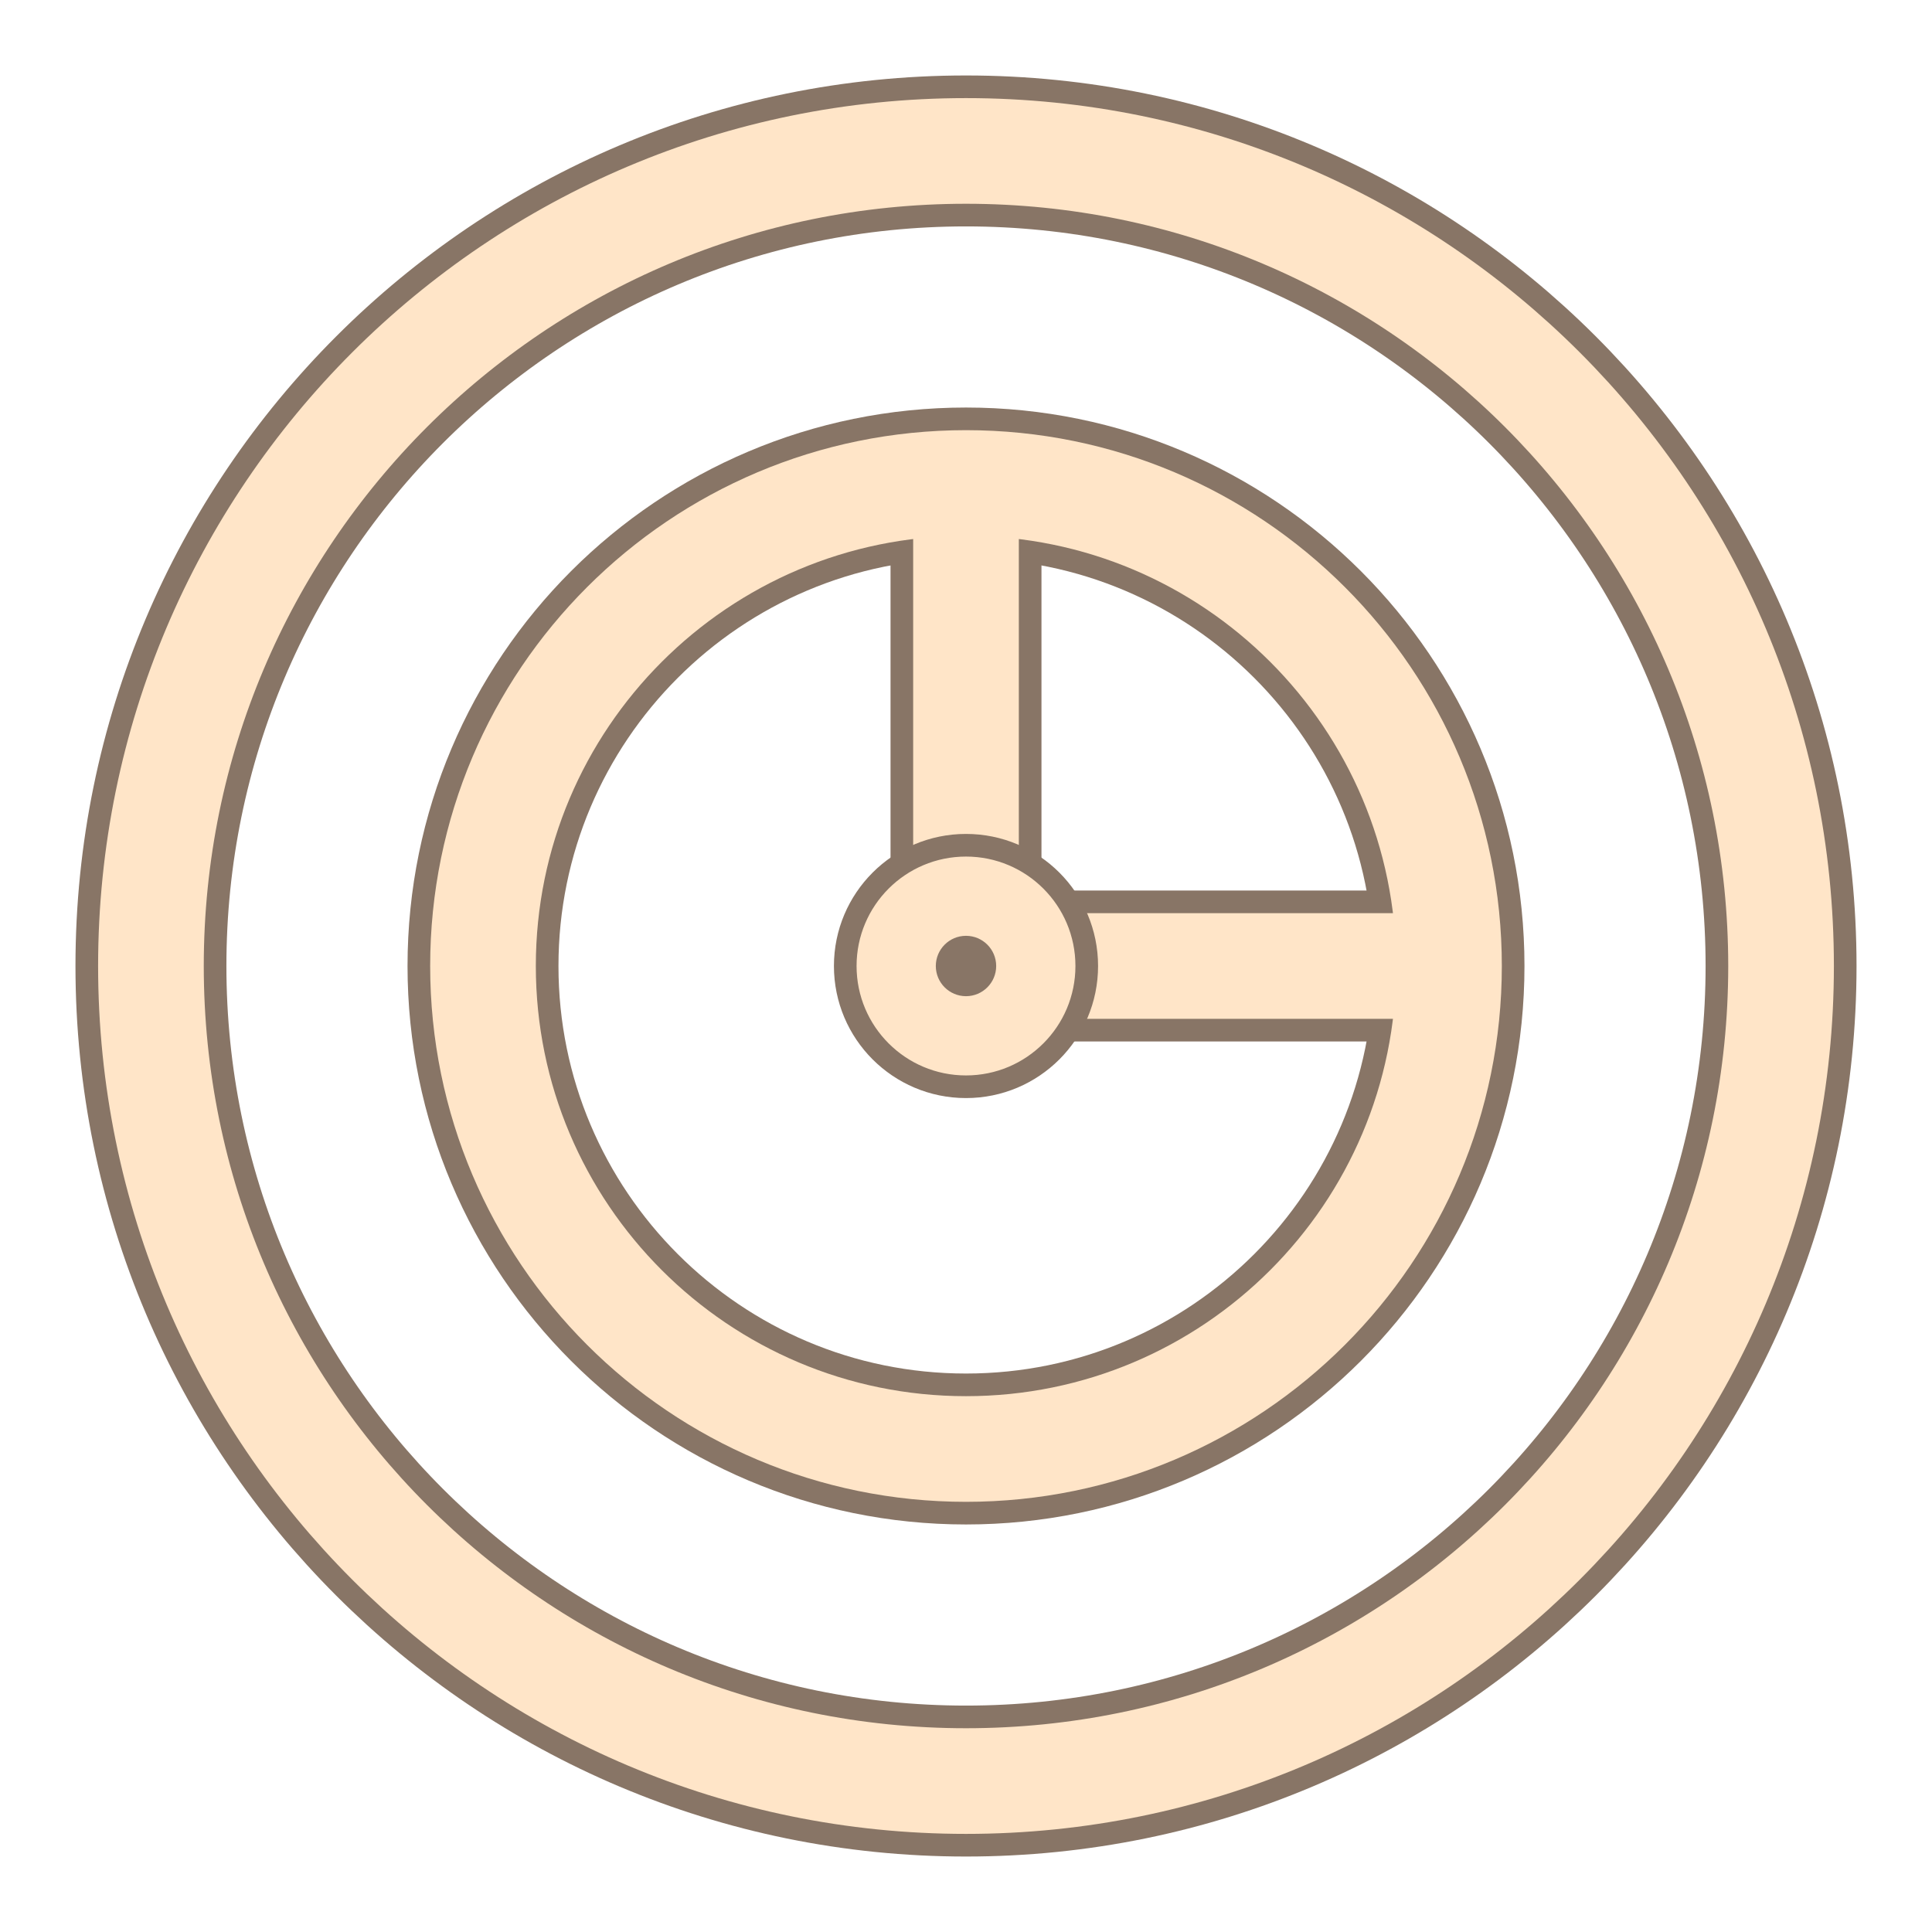
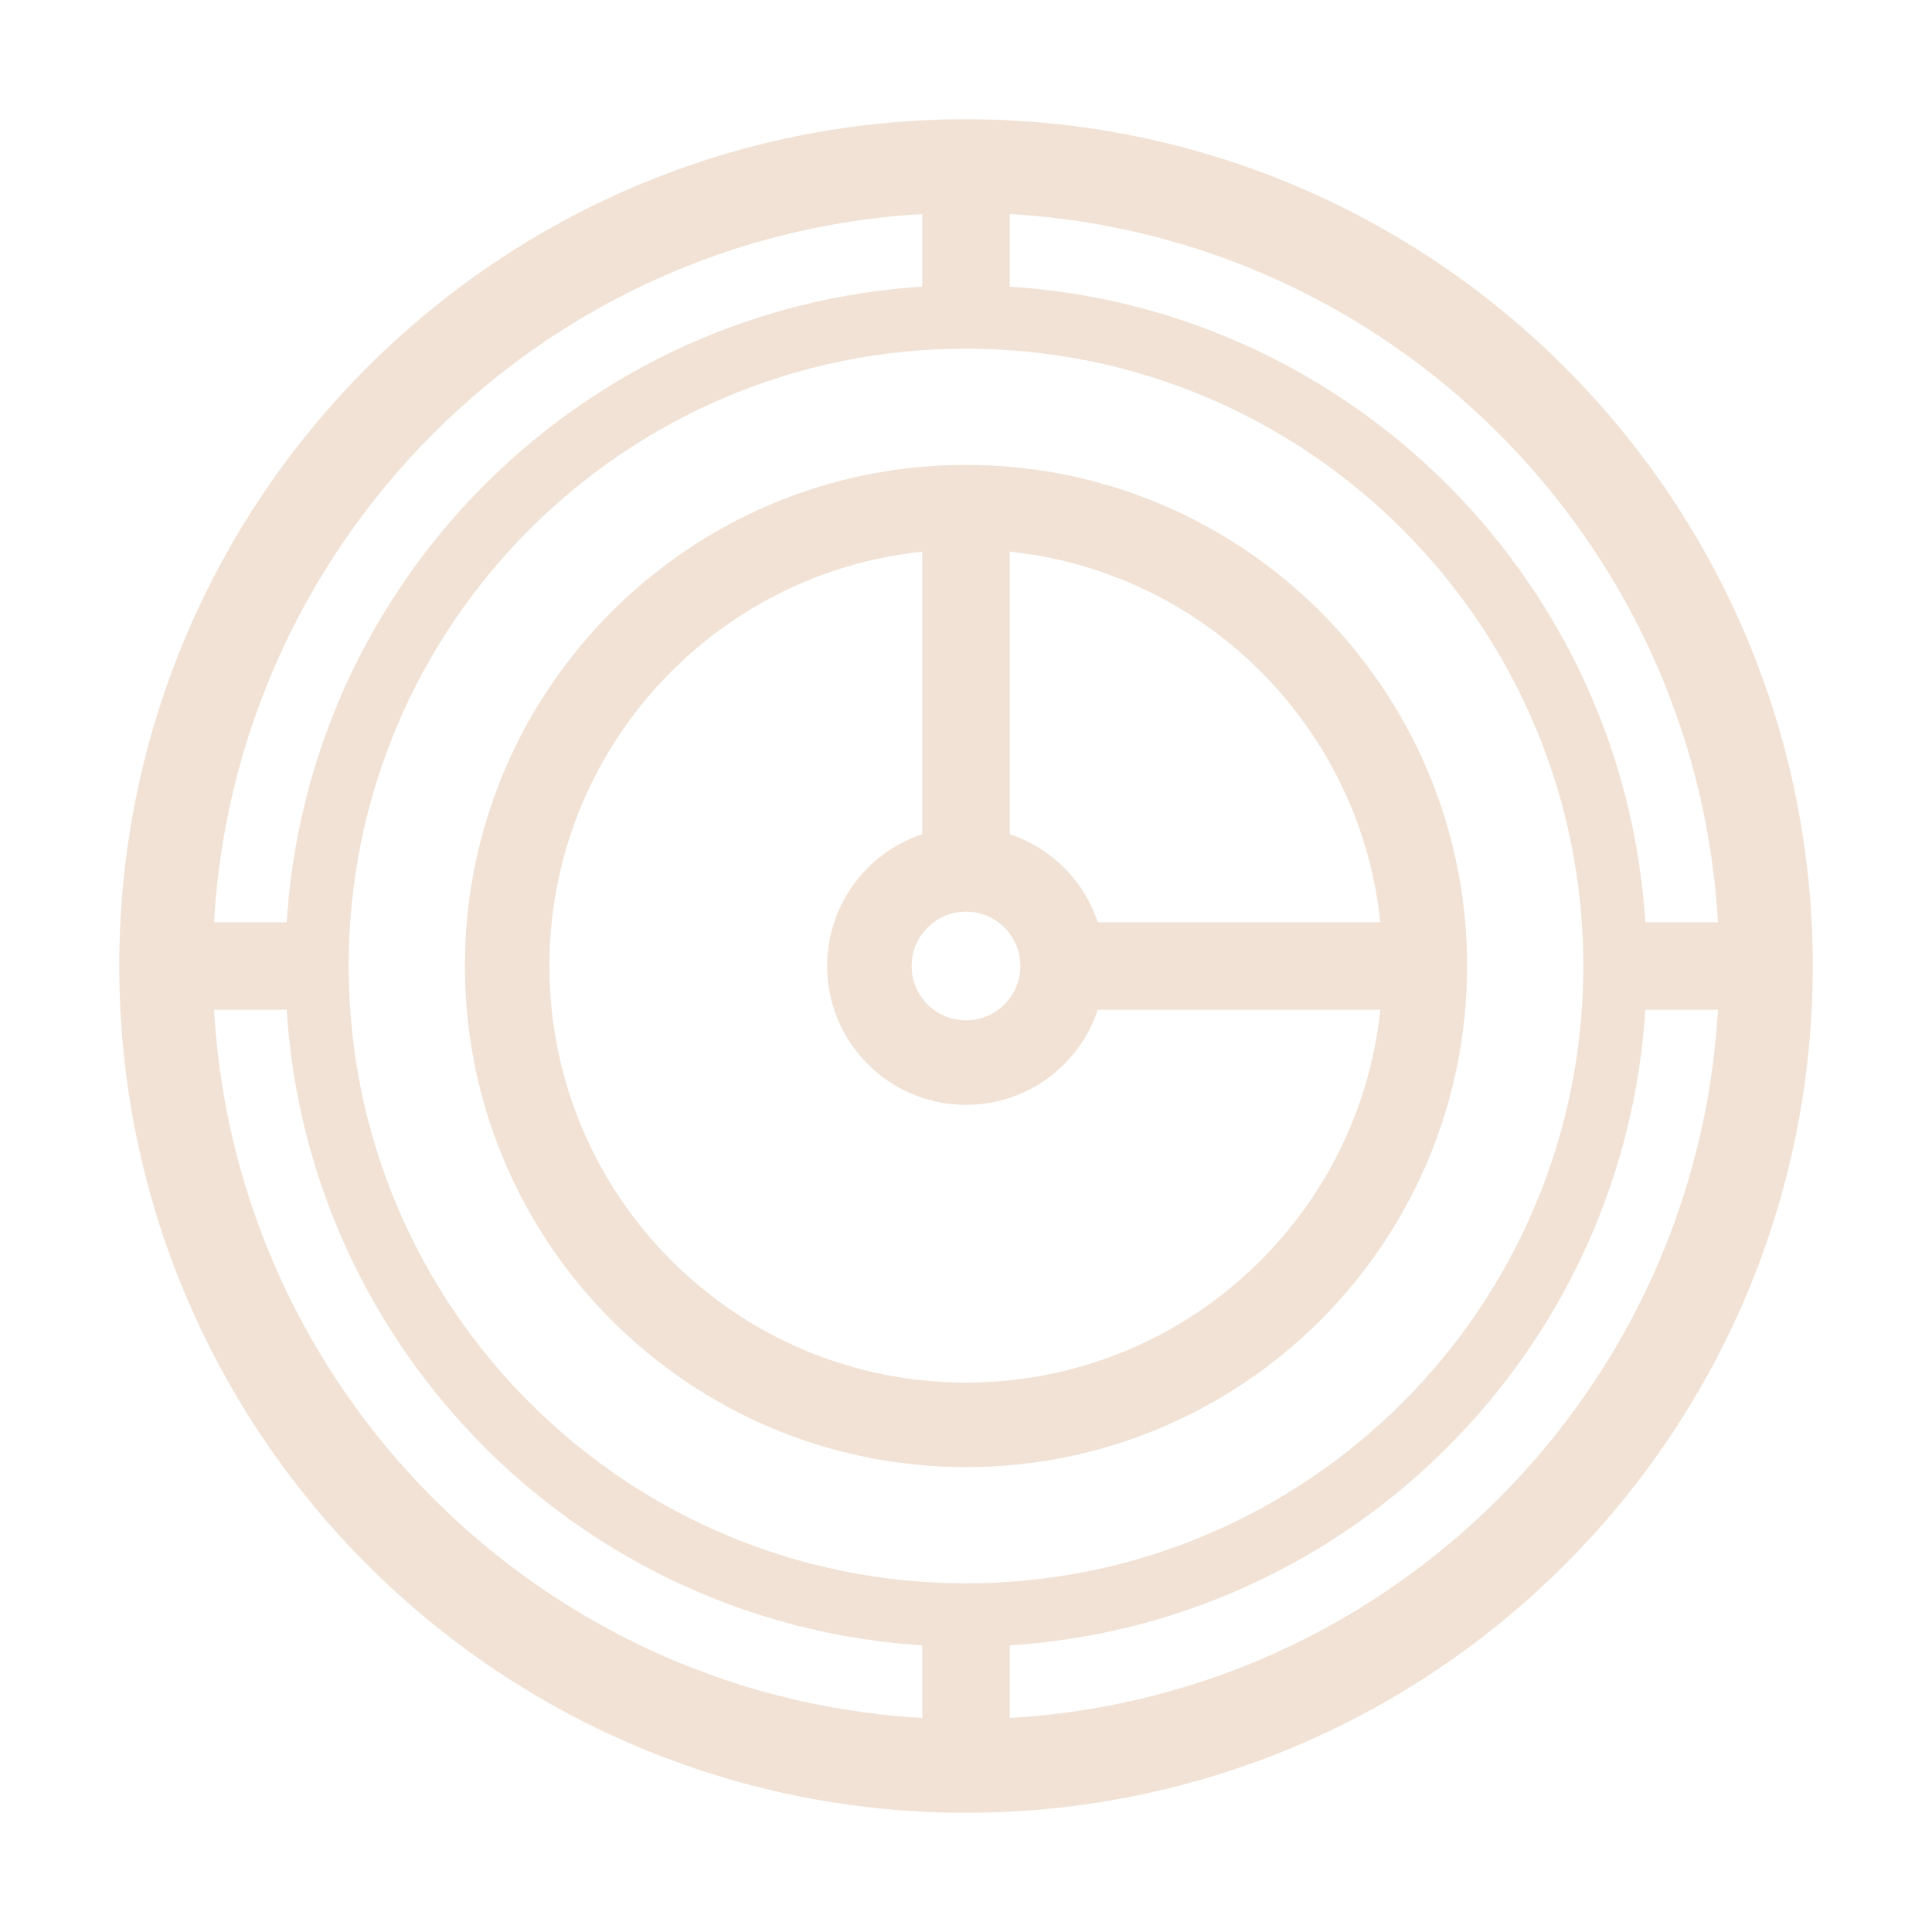
<svg xmlns="http://www.w3.org/2000/svg" viewBox="0 0 64 64" fill="none">
-   <g stroke="#887566" stroke-width="5">
-     <circle cx="32" cy="32" r="27" />
-     <circle cx="32" cy="32" r="16" />
-     <path d="M32 16v16h16" />
+   <g stroke="#f1e2d5" fill="none" stroke-linecap="butt" stroke-linejoin="round">
+     <circle cx="32" cy="32" r="26.5" stroke-width="3.1" />
+     <circle cx="32" cy="32" r="21.5" stroke-width="2.1" />
+     <circle cx="32" cy="32" r="15.2" stroke-width="2.8" />
+     <path d="M32 4v6 M32 54v6 M4 32h6 M54 32h6 M32 16.8v12 M35.5 32h11.7" stroke-width="2.9" />
+     <circle cx="32" cy="32" r="3.2" stroke-width="2.8" />
  </g>
-   <g stroke="#ffe5c8" stroke-width="3.5">
-     <circle cx="32" cy="32" r="27" />
-     <circle cx="32" cy="32" r="16" />
-     <path d="M32 16v16h16" />
-   </g>
-   <circle cx="32" cy="32" r="4" fill="#ffe5c8" stroke="#887566" stroke-width=".75" />
-   <circle cx="32" cy="32" r="1" fill="#887566" />
</svg>
